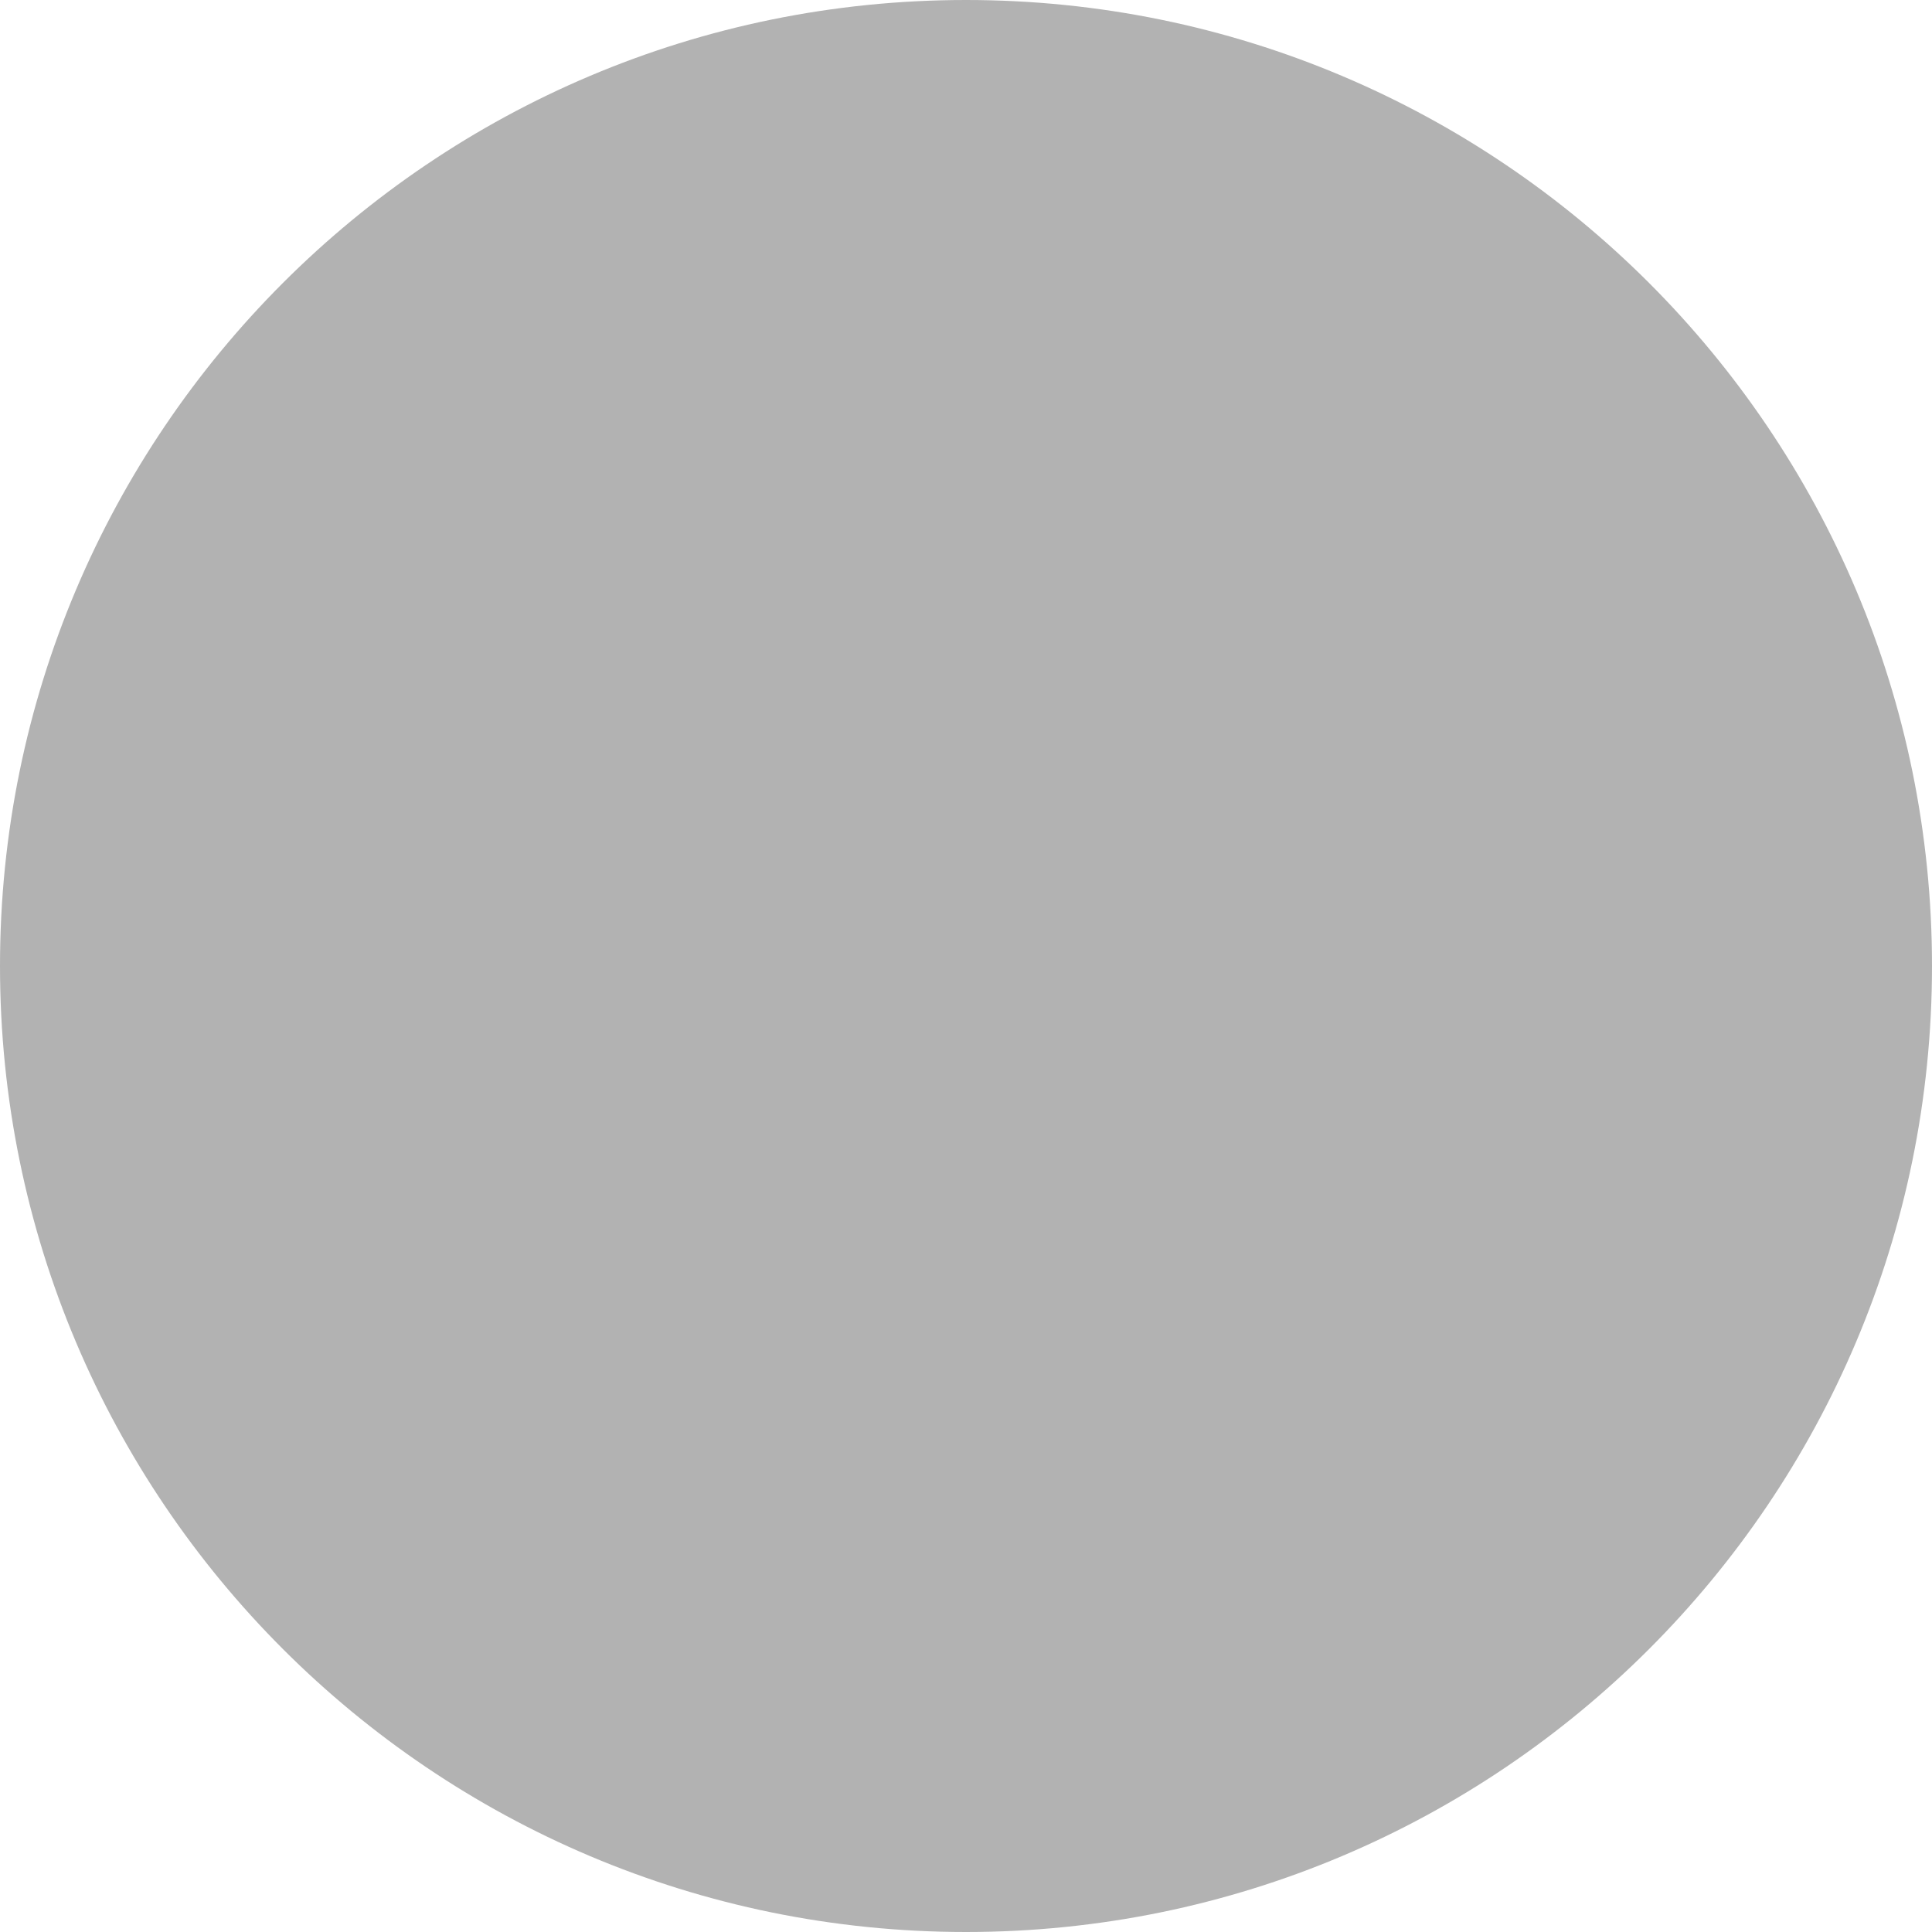
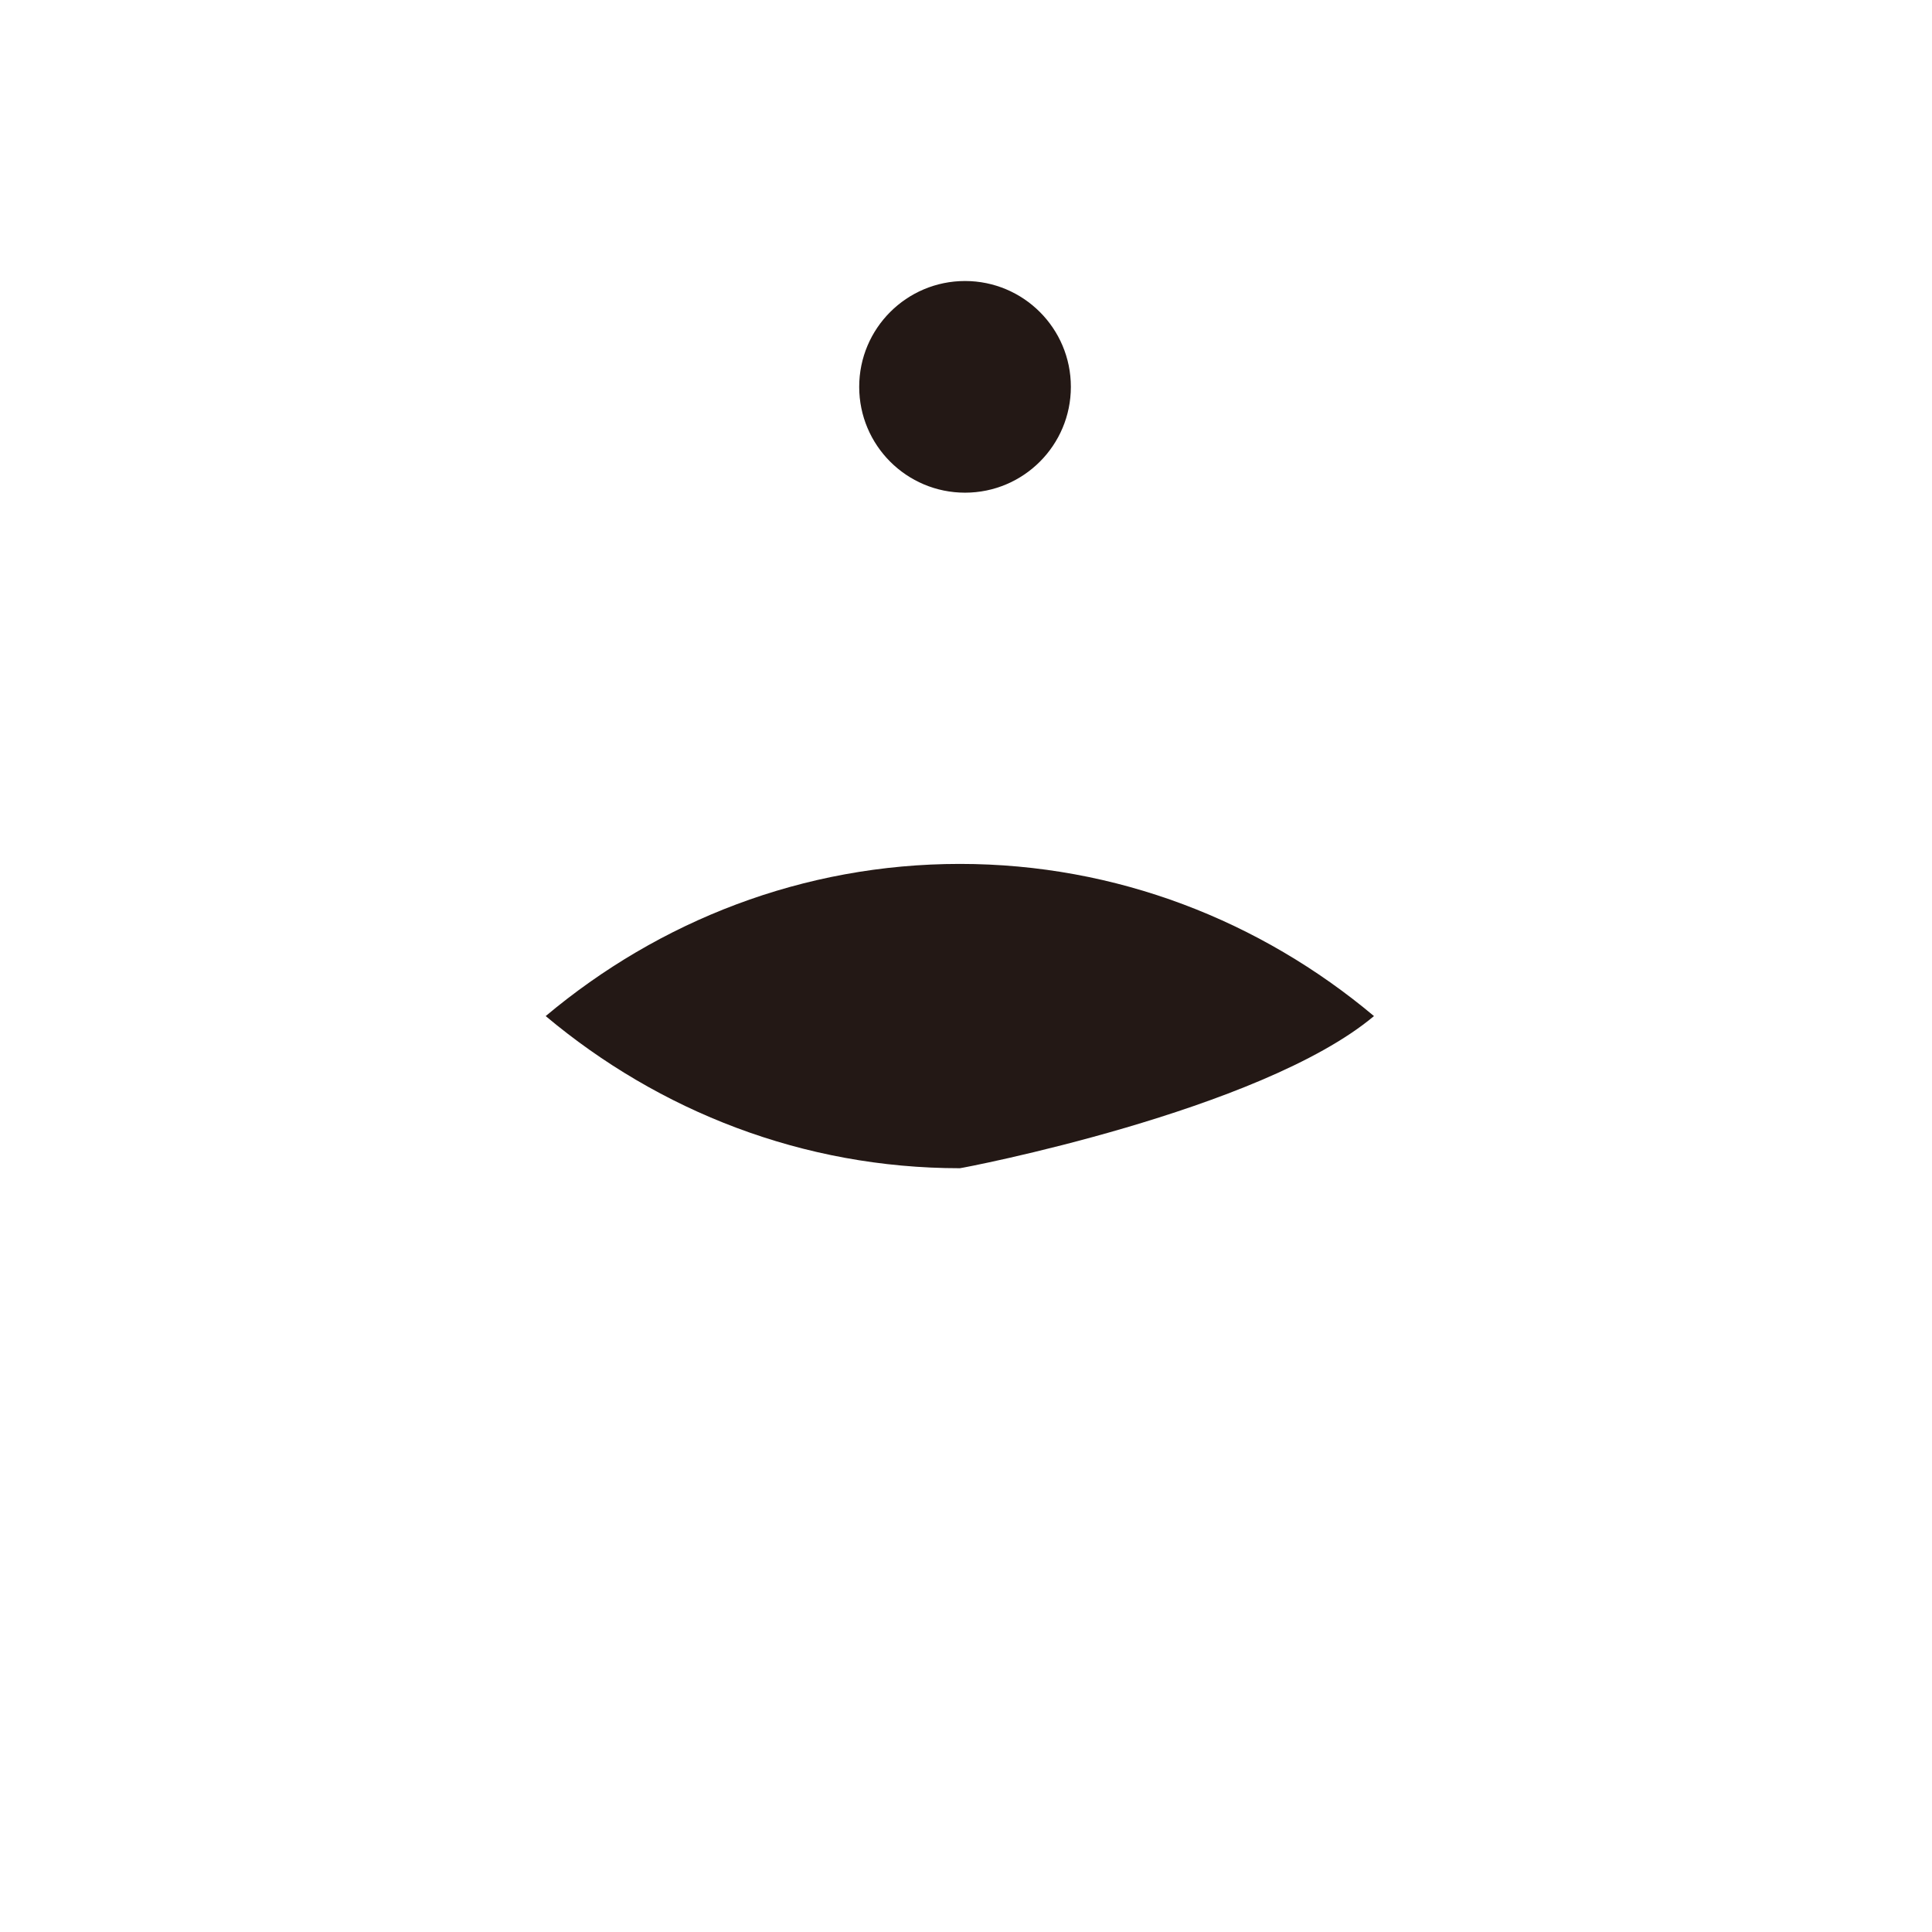
- <svg xmlns="http://www.w3.org/2000/svg" version="1.1" id="Ebene_1" x="0px" y="0px" width="100px" height="100px" viewBox="0 0 100 100" enable-background="new 0 0 100 100" xml:space="preserve">
+ <svg xmlns="http://www.w3.org/2000/svg" version="1.1" id="Ebene_1" x="0px" y="0px" width="100px" height="100px" viewBox="0 0 100 100" enable-background="new 0 0 150 100" xml:space="preserve">
+   <path fill="#231815" d="M49.682,44.716c-8.116,0-15.565,2.952-21.437,7.876c5.869,4.922,13.319,7.875,21.437,7.875  c0.115,0,15.563-2.951,21.435-7.875C65.246,47.667,57.797,44.716,49.682,44.716z" />
  <circle fill="#231815" cx="49.95" cy="20.023" r="5.478" />
-   <path fill="#231815" d="M24.6,53.326c0-14.16,6.805-26.504,16.893-33.065C26.216,23.375,14.72,36.888,14.72,53.086  c0,15.811,10.959,29.055,25.691,32.574C30.92,78.938,24.6,66.973,24.6,53.326z" />
-   <path fill="#231815" d="M75.398,53.324c0-14.157-6.806-26.501-16.894-33.063c15.28,3.114,26.774,16.627,26.774,32.823  c0,15.813-10.959,29.055-25.689,32.574C69.079,78.936,75.398,66.971,75.398,53.324z" />
-   <path fill="#231815" d="M41.806,52.592c0,8.113,2.951,15.564,7.876,21.434c4.923-5.868,7.873-13.317,7.873-21.434  c0-8.117-2.949-15.566-7.873-21.436C44.758,37.024,41.806,44.476,41.806,52.592z" />
-   <path fill="#231815" d="M49.682,44.716c-8.116,0-15.565,2.952-21.437,7.876c5.869,4.922,13.319,7.875,21.437,7.875  c8.115,0,15.563-2.951,21.435-7.875C65.246,47.667,57.797,44.716,49.682,44.716z" />
-   <circle fill="#B2B2B2" cx="50" cy="50" r="50" />
</svg>
